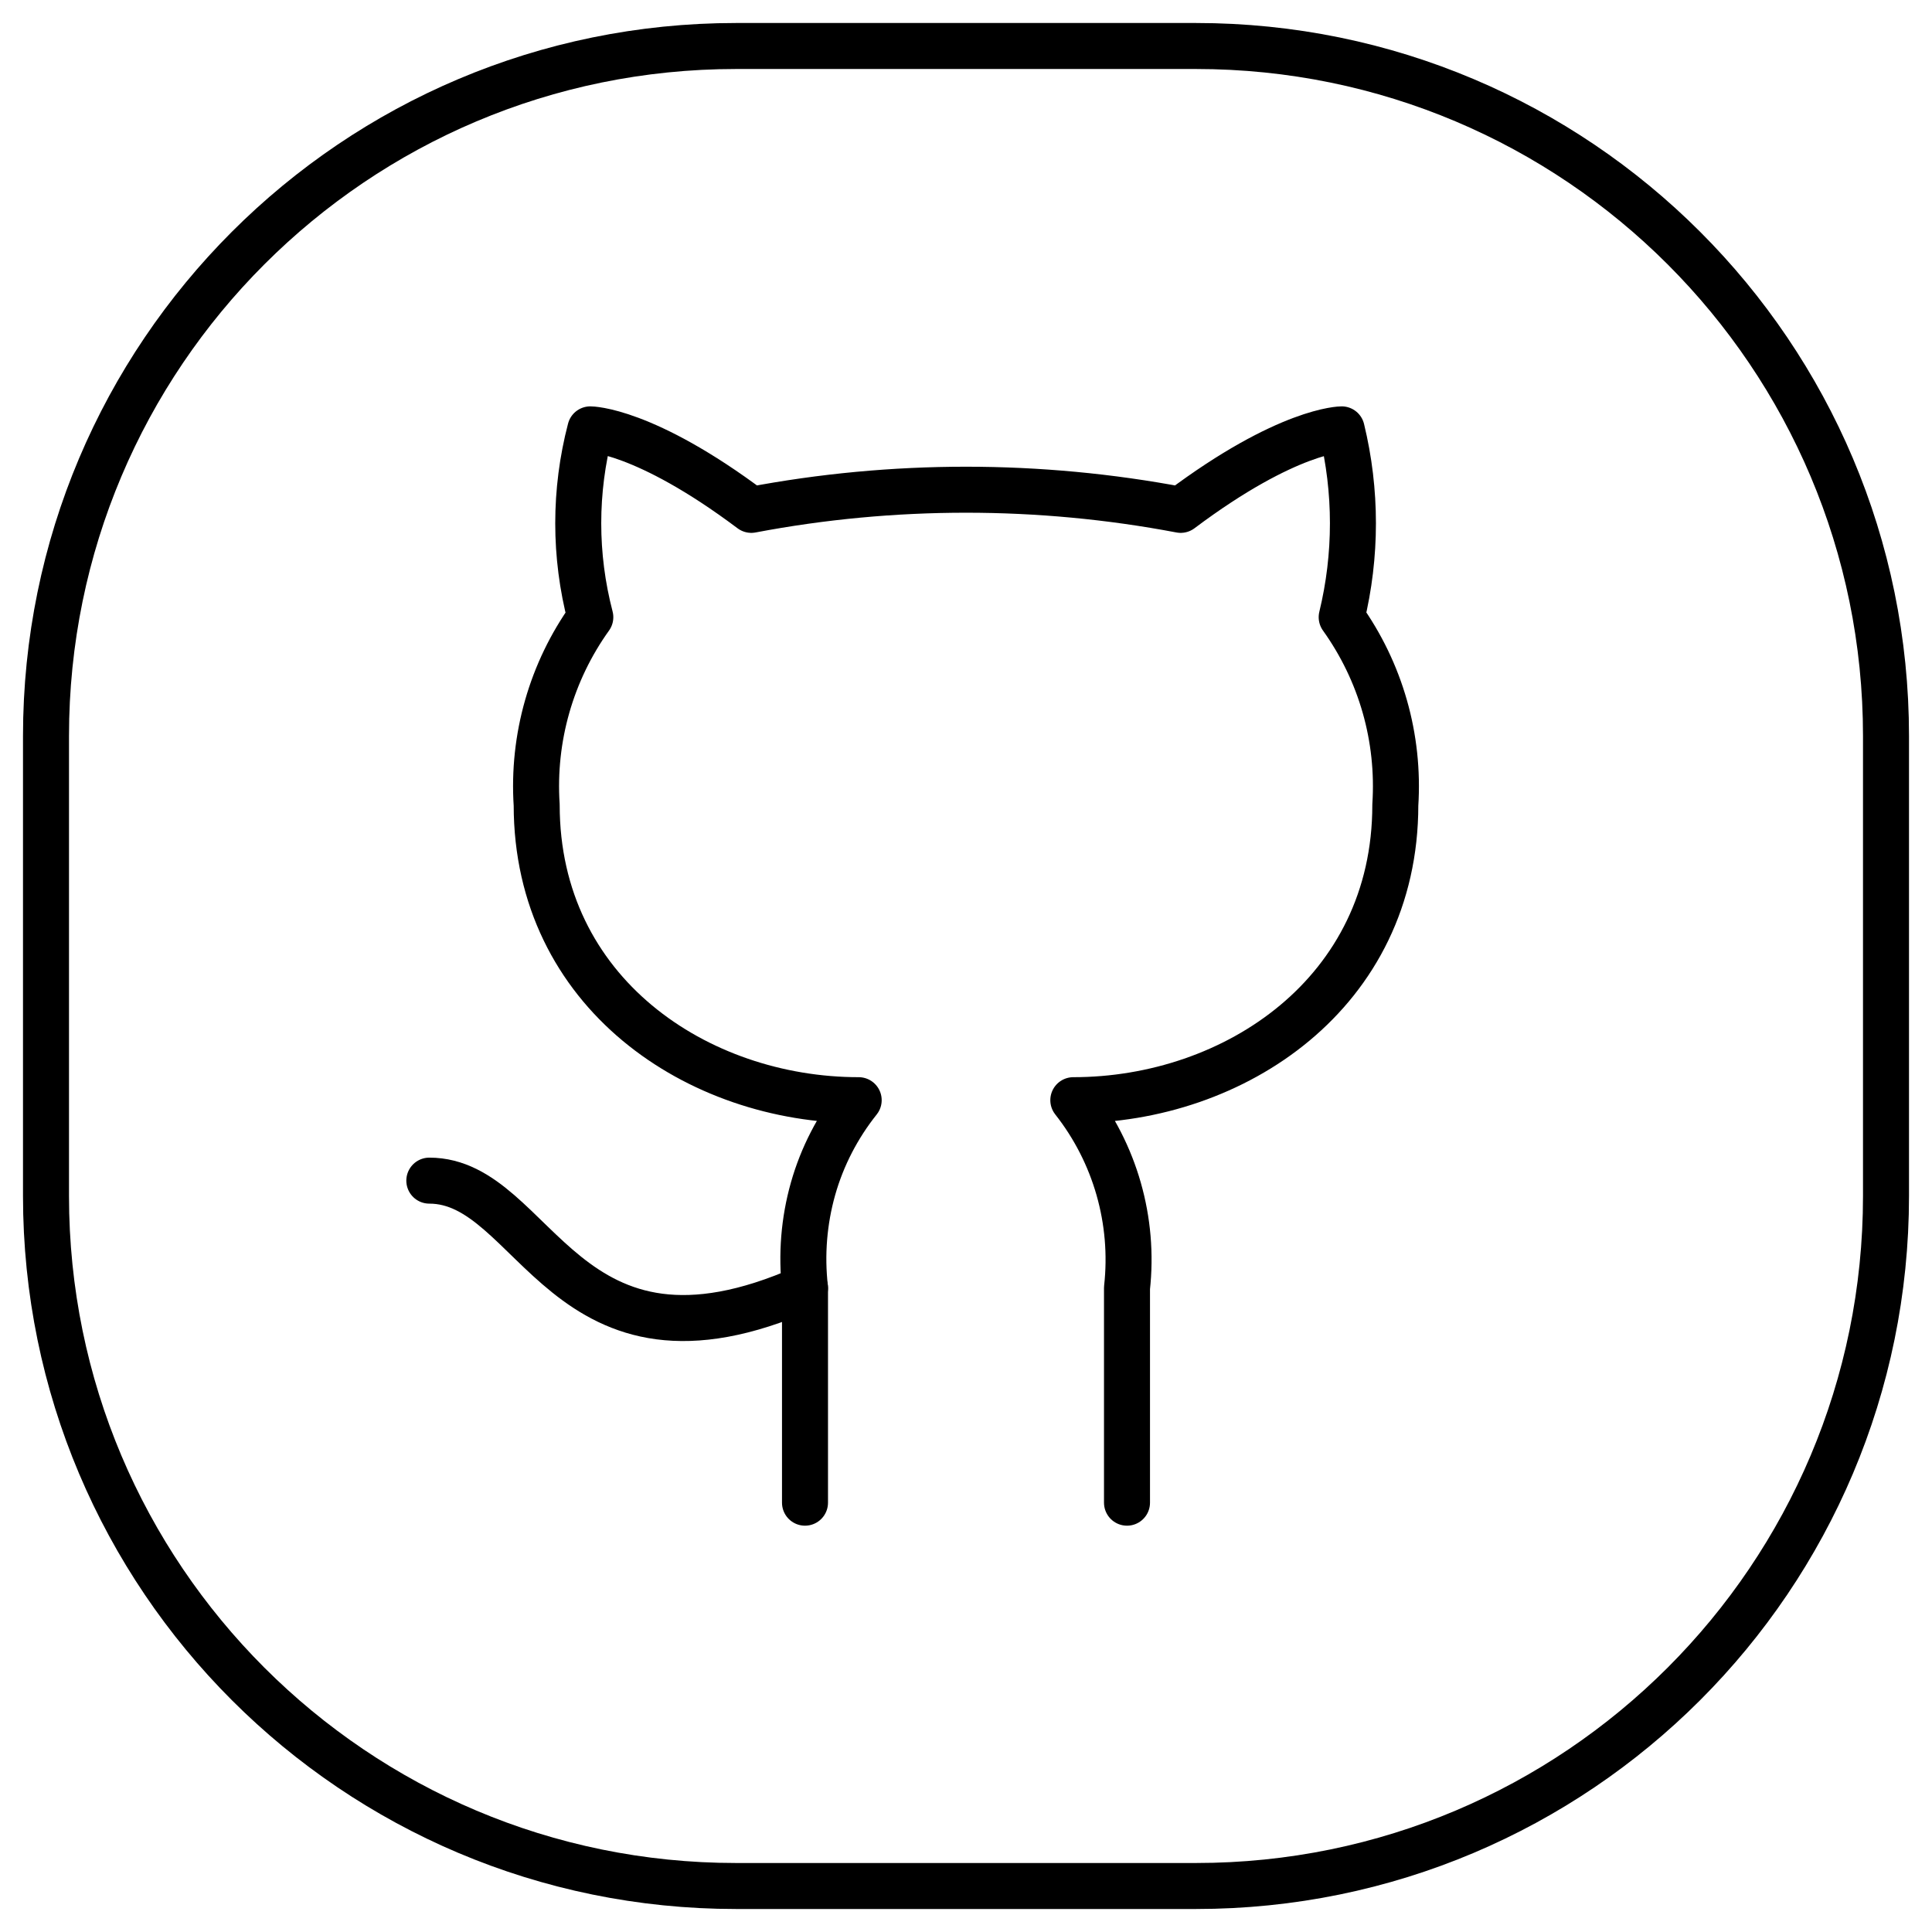
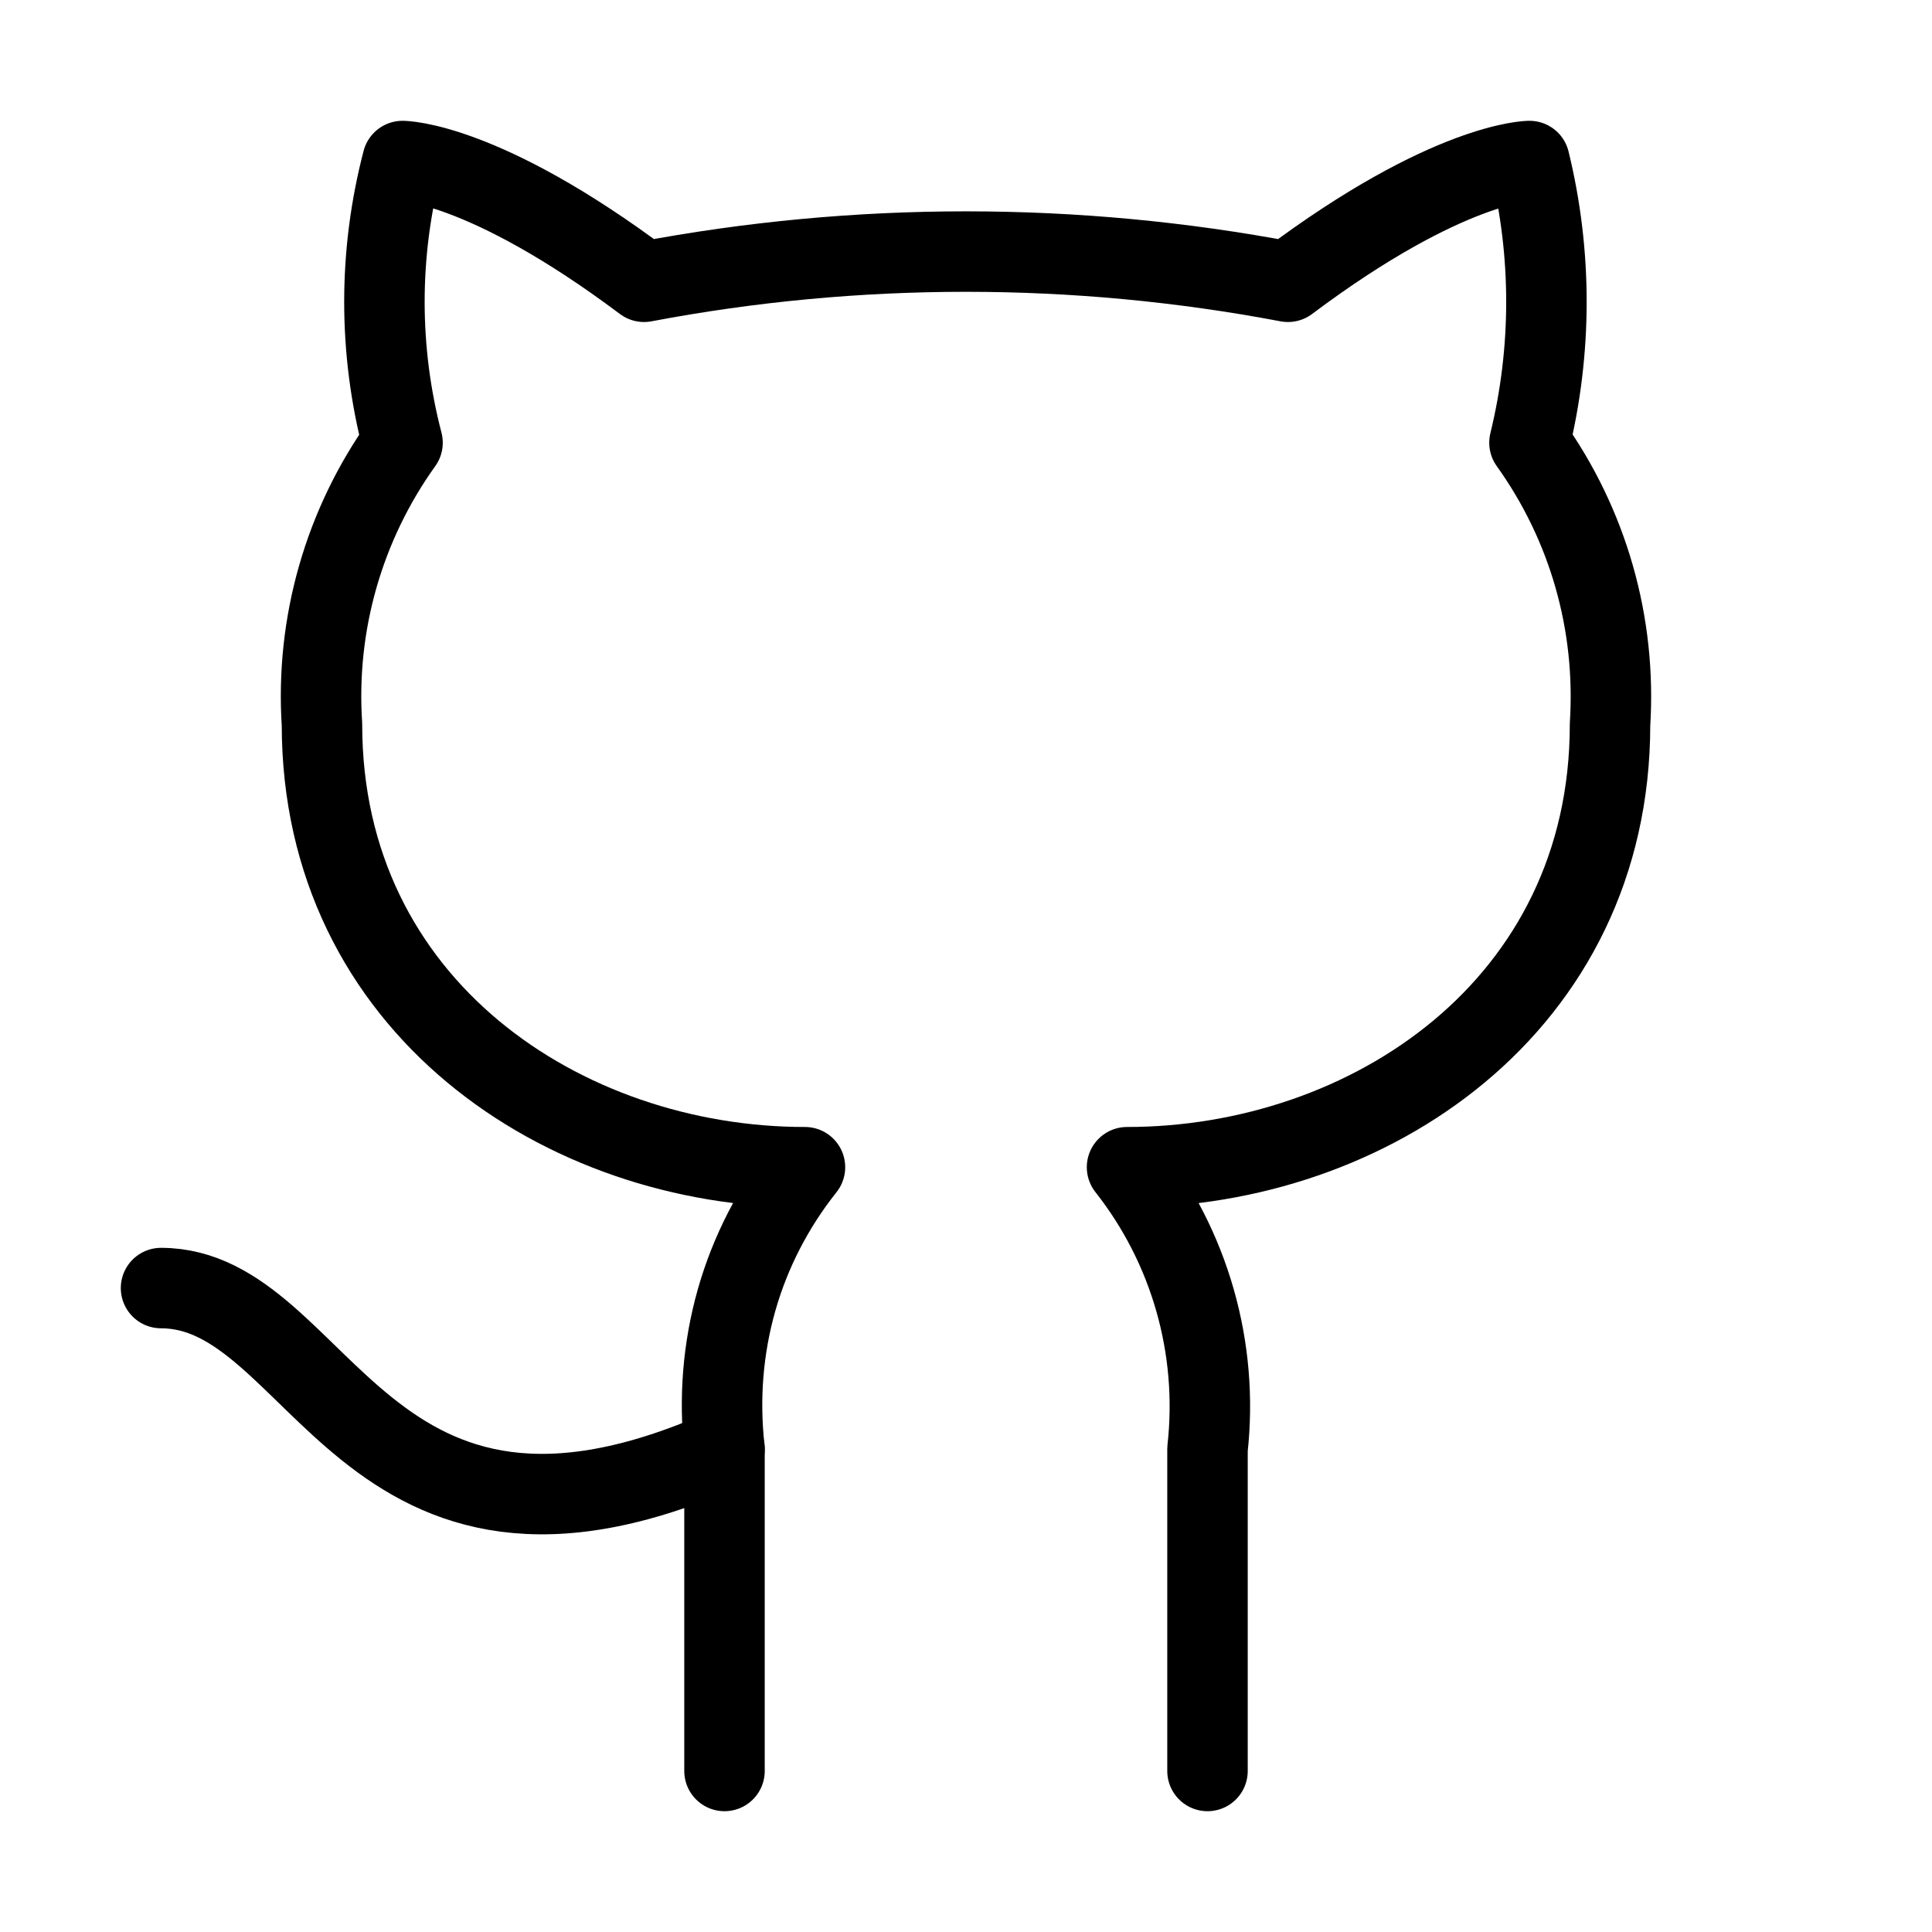
- <svg xmlns="http://www.w3.org/2000/svg" width="42" height="42" viewBox="0 0 42 42" fill="none">
-   <rect x="1" y="1" width="40" height="40" rx="15" stroke="black" />
-   <path d="M24.5 32.667V28C24.662 26.539 24.243 25.072 23.333 23.917C26.833 23.917 30.333 21.584 30.333 17.5C30.427 16.042 30.018 14.607 29.167 13.417C29.493 12.075 29.493 10.675 29.167 9.334C29.167 9.334 28 9.334 25.667 11.084C22.587 10.5 19.413 10.5 16.333 11.084C14 9.334 12.833 9.334 12.833 9.334C12.483 10.675 12.483 12.075 12.833 13.417C11.984 14.602 11.572 16.045 11.667 17.5C11.667 21.584 15.167 23.917 18.667 23.917C18.212 24.488 17.873 25.142 17.675 25.842C17.477 26.542 17.418 27.277 17.5 28V32.667" stroke="black" stroke-linecap="round" stroke-linejoin="round" />
-   <path d="M17.5 28C12.238 30.333 11.667 25.666 9.333 25.666" stroke="black" stroke-linecap="round" stroke-linejoin="round" />
+ <svg xmlns="http://www.w3.org/2000/svg" width="20" height="20" viewBox="0 0 20 20" fill="none">
+   <path d="M12.5 18.333V15C12.616 13.956 12.317 12.908 11.667 12.083C14.167 12.083 16.667 10.416 16.667 7.5C16.733 6.458 16.442 5.433 15.833 4.583C16.067 3.625 16.067 2.625 15.833 1.667C15.833 1.667 15 1.667 13.333 2.917C11.133 2.5 8.867 2.5 6.667 2.917C5 1.667 4.167 1.667 4.167 1.667C3.917 2.625 3.917 3.625 4.167 4.583C3.56 5.43 3.265 6.46 3.333 7.5C3.333 10.416 5.833 12.083 8.333 12.083C8.008 12.492 7.767 12.958 7.625 13.458C7.483 13.958 7.442 14.483 7.5 15V18.333" stroke="black" stroke-width="0.833" stroke-linecap="round" stroke-linejoin="round" />
+   <path d="M7.5 15C3.742 16.667 3.333 13.334 1.667 13.334" stroke="black" stroke-width="0.833" stroke-linecap="round" stroke-linejoin="round" />
</svg>
